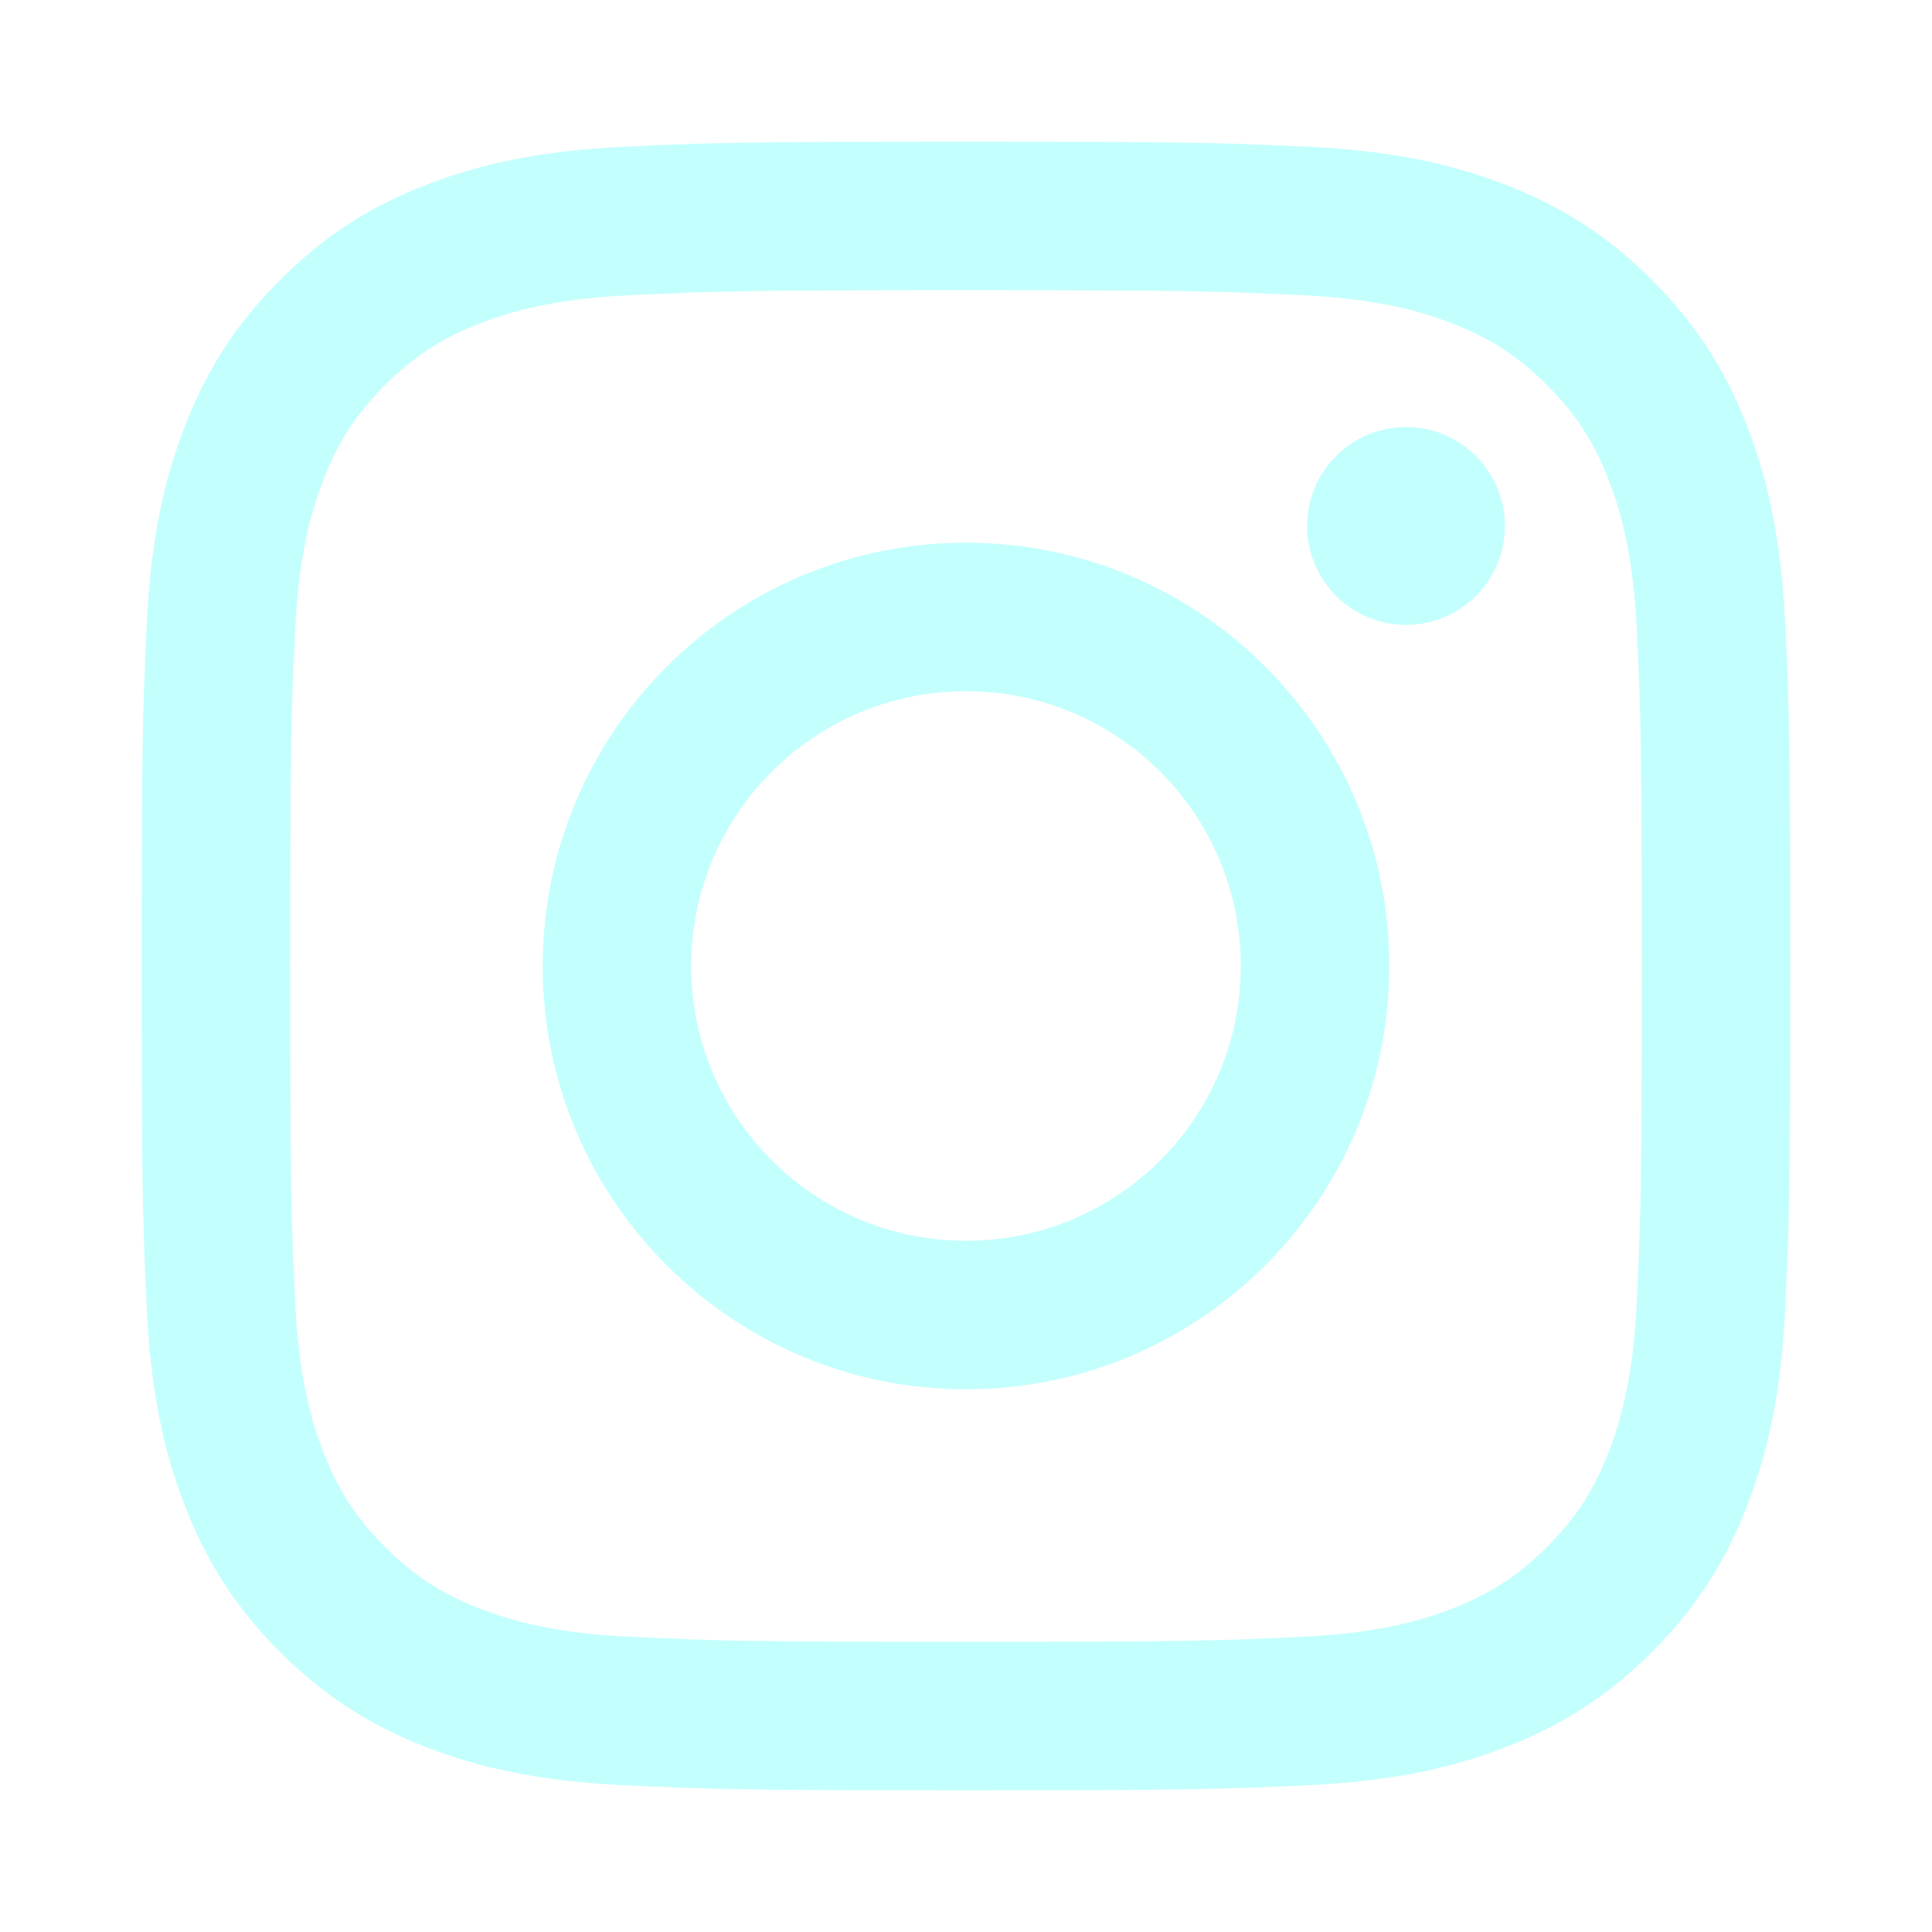
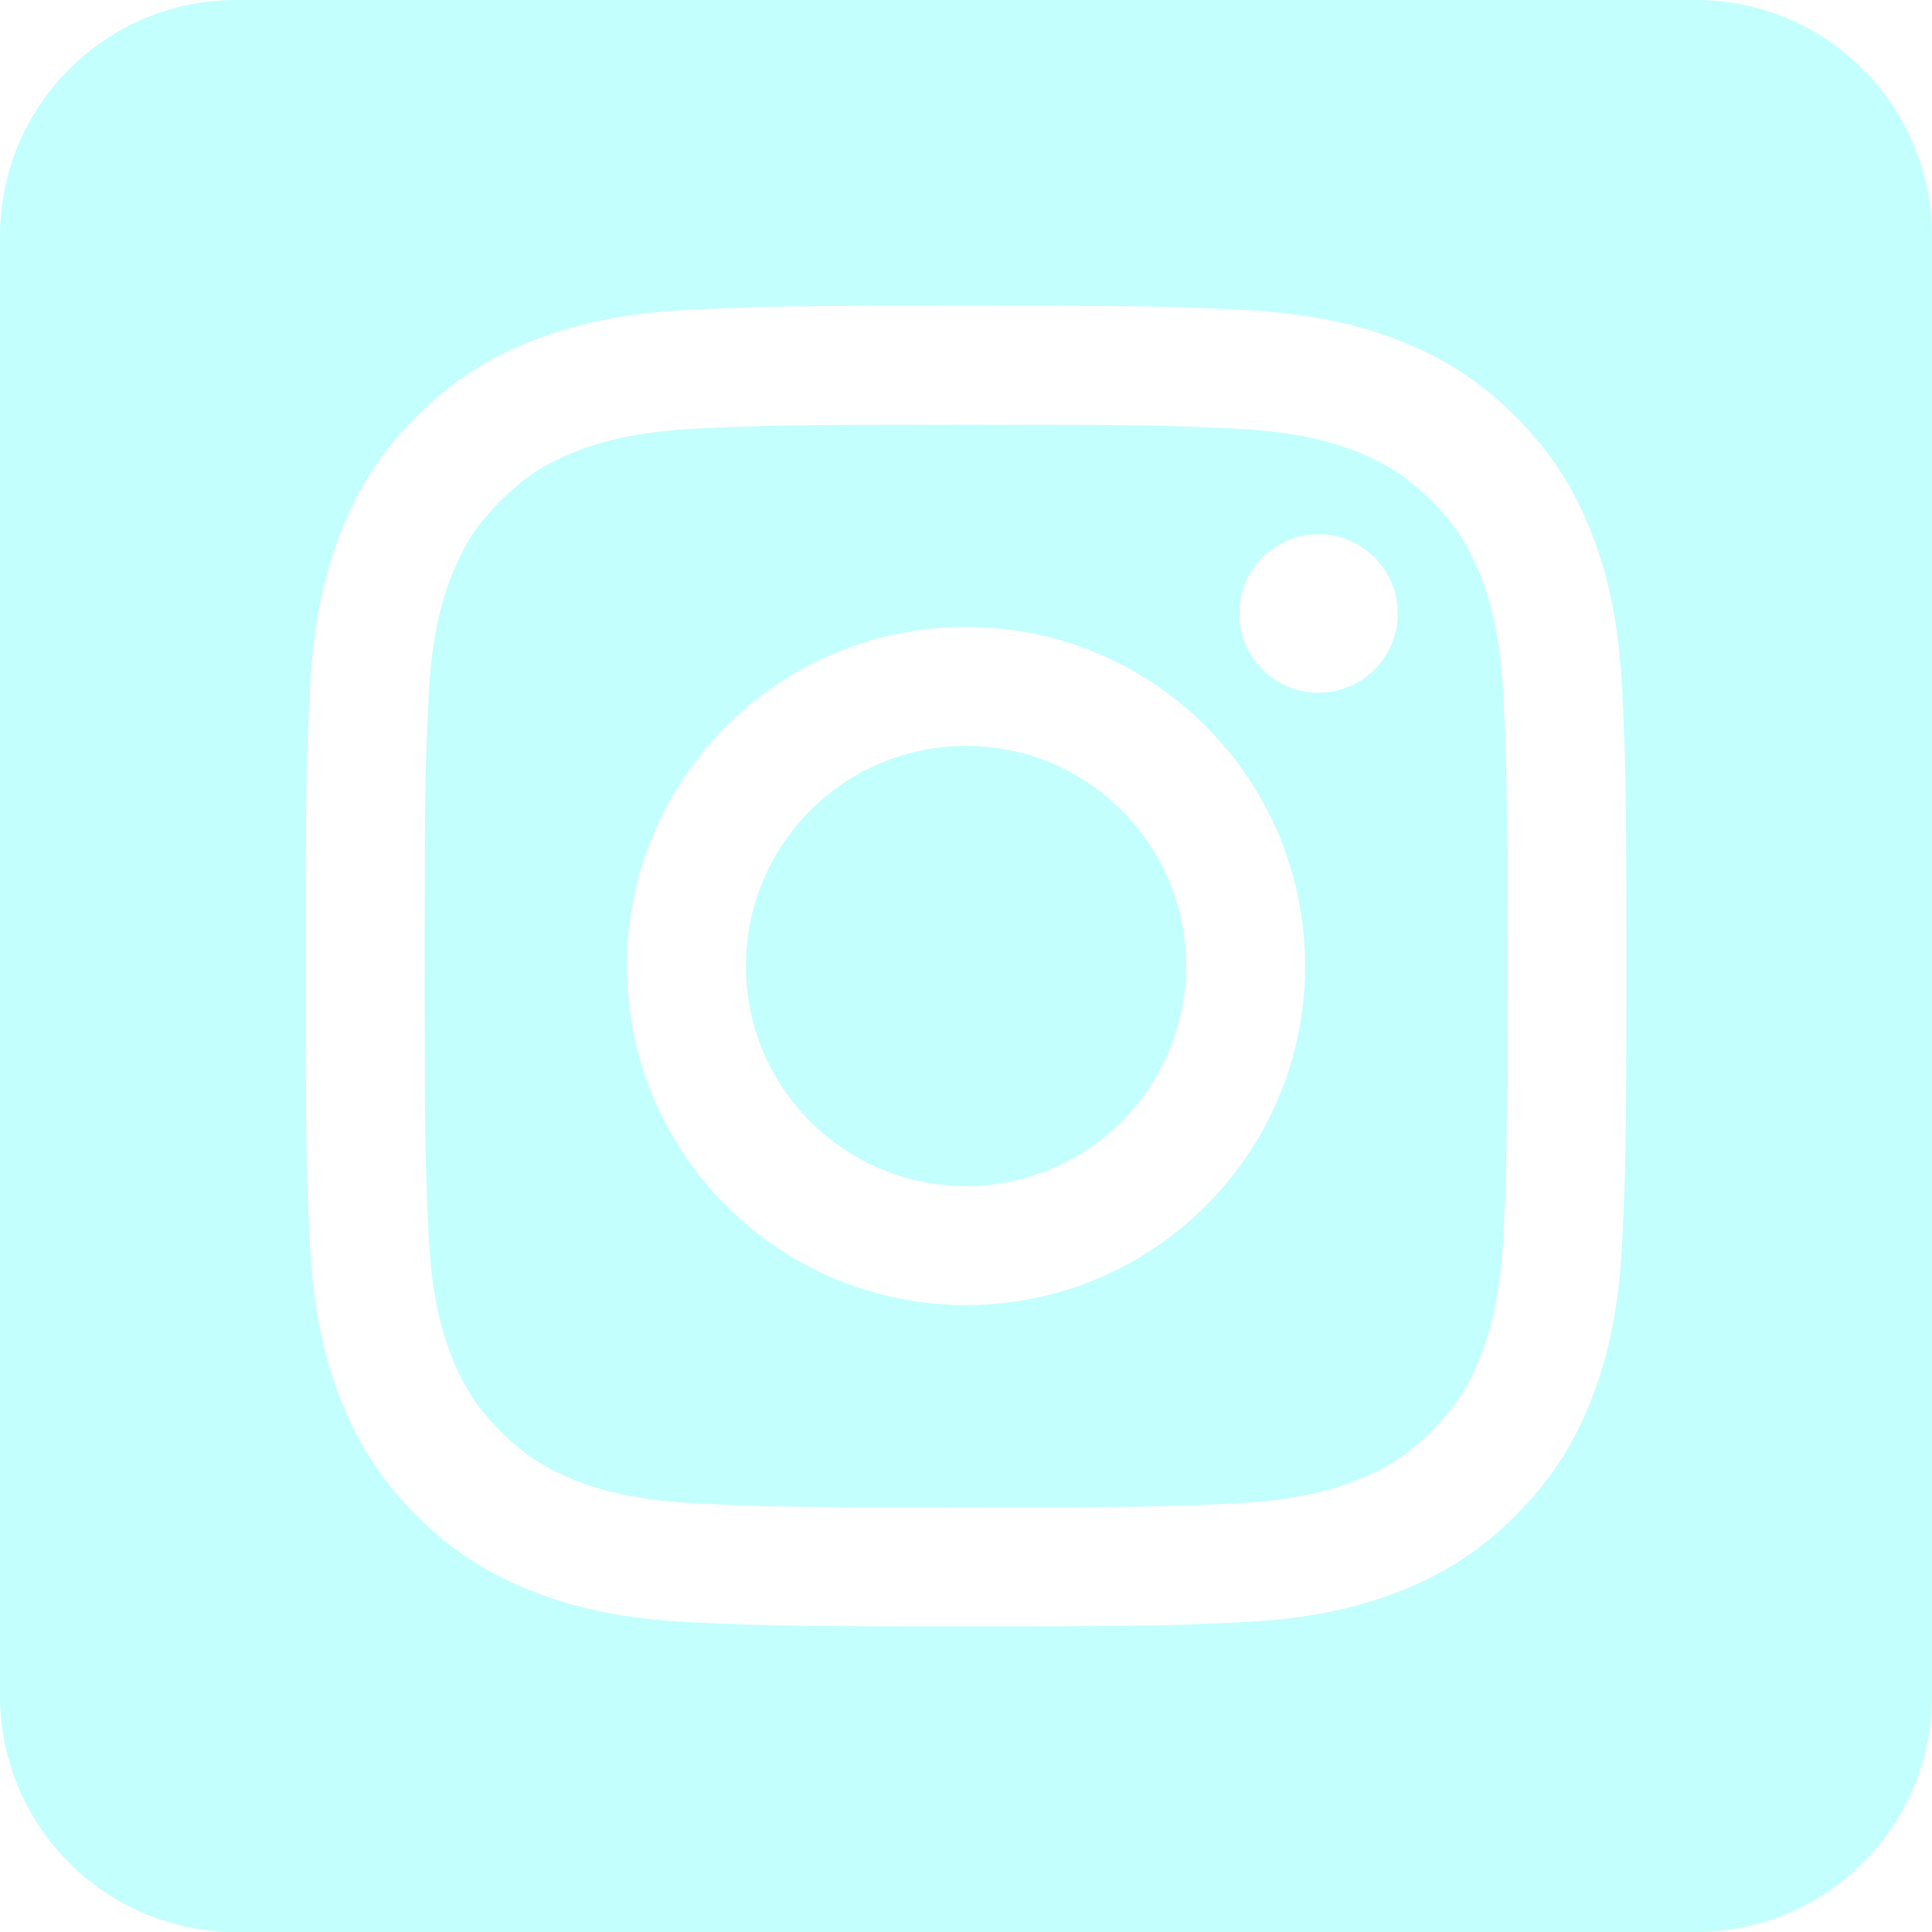
- <svg xmlns="http://www.w3.org/2000/svg" viewBox="0 0 600 600" xml:space="preserve" fill-rule="evenodd" clip-rule="evenodd" stroke-linejoin="round" stroke-miterlimit="2">
-   <path d="M251.921.159c-68.418 0-76.997.29-103.867 1.516-26.814 1.224-45.127 5.482-61.152 11.71-16.566 6.438-30.615 15.052-44.62 29.057-14.005 14.005-22.619 28.054-29.057 44.62-6.228 16.024-10.486 34.337-11.71 61.151C.289 175.083 0 183.662 0 252.08c0 68.417.289 76.996 1.515 103.866 1.224 26.814 5.482 45.127 11.71 61.151 6.438 16.566 15.052 30.615 29.057 44.621 14.005 14.005 28.054 22.619 44.62 29.057 16.025 6.227 34.338 10.486 61.152 11.709 26.87 1.226 35.449 1.516 103.867 1.516 68.417 0 76.996-.29 103.866-1.516 26.814-1.223 45.127-5.482 61.151-11.709 16.566-6.438 30.615-15.052 44.621-29.057 14.005-14.006 22.619-28.055 29.057-44.621 6.227-16.024 10.486-34.337 11.709-61.151 1.226-26.87 1.516-35.449 1.516-103.866 0-68.418-.29-76.997-1.516-103.867-1.223-26.814-5.482-45.127-11.709-61.151-6.438-16.566-15.052-30.615-29.057-44.62-14.006-14.005-28.055-22.619-44.621-29.057-16.024-6.228-34.337-10.486-61.151-11.71C328.917.449 320.338.159 251.921.159Zm0 45.392c67.265 0 75.233.256 101.797 1.468 24.562 1.121 37.901 5.225 46.778 8.674 11.759 4.57 20.151 10.03 28.966 18.845 8.816 8.815 14.275 17.208 18.845 28.966 3.45 8.877 7.554 22.216 8.674 46.778 1.212 26.564 1.469 34.532 1.469 101.798 0 67.265-.257 75.233-1.469 101.797-1.12 24.562-5.224 37.901-8.674 46.778-4.57 11.759-10.029 20.151-18.845 28.966-8.815 8.816-17.207 14.275-28.966 18.845-8.877 3.45-22.216 7.554-46.778 8.674-26.56 1.212-34.527 1.469-101.797 1.469-67.271 0-75.237-.257-101.798-1.469-24.562-1.12-37.901-5.224-46.778-8.674-11.759-4.57-20.151-10.029-28.967-18.845-8.815-8.815-14.275-17.207-18.844-28.966-3.45-8.877-7.554-22.216-8.675-46.778-1.212-26.564-1.468-34.532-1.468-101.797 0-67.266.256-75.234 1.468-101.798 1.121-24.562 5.225-37.901 8.675-46.778 4.569-11.758 10.029-20.151 18.844-28.966 8.816-8.815 17.208-14.275 28.967-18.845 8.877-3.449 22.216-7.553 46.778-8.674 26.564-1.212 34.532-1.468 101.798-1.468Z" transform="translate(44 43.838) scale(1.01619)" fill-rule="nonzero" fill="#c3fffd" class="fill-000000" />
-   <path d="M251.921 336.053c-46.378 0-83.974-37.596-83.974-83.973 0-46.378 37.596-83.974 83.974-83.974 46.377 0 83.973 37.596 83.973 83.974 0 46.377-37.596 83.973-83.973 83.973Zm0-213.338c-71.447 0-129.365 57.918-129.365 129.365 0 71.446 57.918 129.364 129.365 129.364 71.446 0 129.364-57.918 129.364-129.364 0-71.447-57.918-129.365-129.364-129.365ZM416.627 117.604c0 16.696-13.535 30.23-30.231 30.23-16.695 0-30.23-13.534-30.23-30.23 0-16.696 13.535-30.23 30.23-30.23 16.696 0 30.231 13.534 30.231 30.23Z" transform="translate(44 43.838) scale(1.01619)" fill="#c3fffd" fill-rule="nonzero" class="fill-030404" />
+ <svg xmlns="http://www.w3.org/2000/svg" viewBox="0 0 512 512" xml:space="preserve" fill-rule="evenodd" clip-rule="evenodd" stroke-linejoin="round" stroke-miterlimit="2">
+   <path d="M449.446 0C483.971 0 512 28.03 512 62.554v386.892C512 483.97 483.97 512 449.446 512H62.554C28.03 512 0 483.97 0 449.446V62.554C0 28.03 28.029 0 62.554 0h386.892ZM256 81c-47.527 0-53.487.201-72.152 1.053-18.627.85-31.348 3.808-42.48 8.135-11.508 4.472-21.267 10.456-30.996 20.184-9.729 9.729-15.713 19.489-20.185 30.996-4.326 11.132-7.284 23.853-8.135 42.48C81.201 202.513 81 208.473 81 256s.201 53.487 1.052 72.152c.851 18.627 3.809 31.348 8.135 42.48 4.472 11.507 10.456 21.267 20.185 30.996s19.488 15.713 30.996 20.185c11.132 4.326 23.853 7.284 42.48 8.134C202.513 430.799 208.473 431 256 431s53.487-.201 72.152-1.053c18.627-.85 31.348-3.808 42.48-8.134 11.507-4.472 21.267-10.456 30.996-20.185s15.713-19.489 20.185-30.996c4.326-11.132 7.284-23.853 8.134-42.48C430.799 309.487 431 303.527 431 256s-.201-53.487-1.053-72.152c-.85-18.627-3.808-31.348-8.134-42.48-4.472-11.507-10.456-21.267-20.185-30.996-9.729-9.728-19.489-15.712-30.996-20.184-11.132-4.327-23.853-7.285-42.48-8.135C309.487 81.201 303.527 81 256 81Zm0 31.532c46.727 0 52.262.178 70.715 1.02 17.062.779 26.328 3.63 32.495 6.025 8.169 3.175 13.998 6.968 20.122 13.091 6.124 6.124 9.916 11.954 13.091 20.122 2.396 6.167 5.247 15.433 6.025 32.495.842 18.453 1.021 23.988 1.021 70.715 0 46.727-.179 52.262-1.021 70.715-.778 17.062-3.629 26.328-6.025 32.495-3.175 8.169-6.967 13.998-13.091 20.122-6.124 6.124-11.953 9.916-20.122 13.091-6.167 2.396-15.433 5.247-32.495 6.025-18.45.842-23.985 1.021-70.715 1.021-46.73 0-52.264-.179-70.715-1.021-17.062-.778-26.328-3.629-32.495-6.025-8.169-3.175-13.998-6.967-20.122-13.091-6.124-6.124-9.917-11.953-13.091-20.122-2.396-6.167-5.247-15.433-6.026-32.495-.842-18.453-1.02-23.988-1.02-70.715 0-46.727.178-52.262 1.02-70.715.779-17.062 3.63-26.328 6.026-32.495 3.174-8.168 6.967-13.998 13.091-20.122 6.124-6.123 11.953-9.916 20.122-13.091 6.167-2.395 15.433-5.246 32.495-6.025 18.453-.842 23.988-1.02 70.715-1.02Zm0 53.603c-49.631 0-89.865 40.234-89.865 89.865 0 49.631 40.234 89.865 89.865 89.865 49.631 0 89.865-40.234 89.865-89.865 0-49.631-40.234-89.865-89.865-89.865Zm0 148.198c-32.217 0-58.333-26.116-58.333-58.333s26.116-58.333 58.333-58.333 58.333 26.116 58.333 58.333-26.116 58.333-58.333 58.333Zm114.416-151.748c0 11.598-9.403 20.999-21.001 20.999-11.597 0-20.999-9.401-20.999-20.999 0-11.598 9.402-21 20.999-21 11.598 0 21.001 9.402 21.001 21Z" fill="#c3fffd" class="fill-000000" />
</svg>
